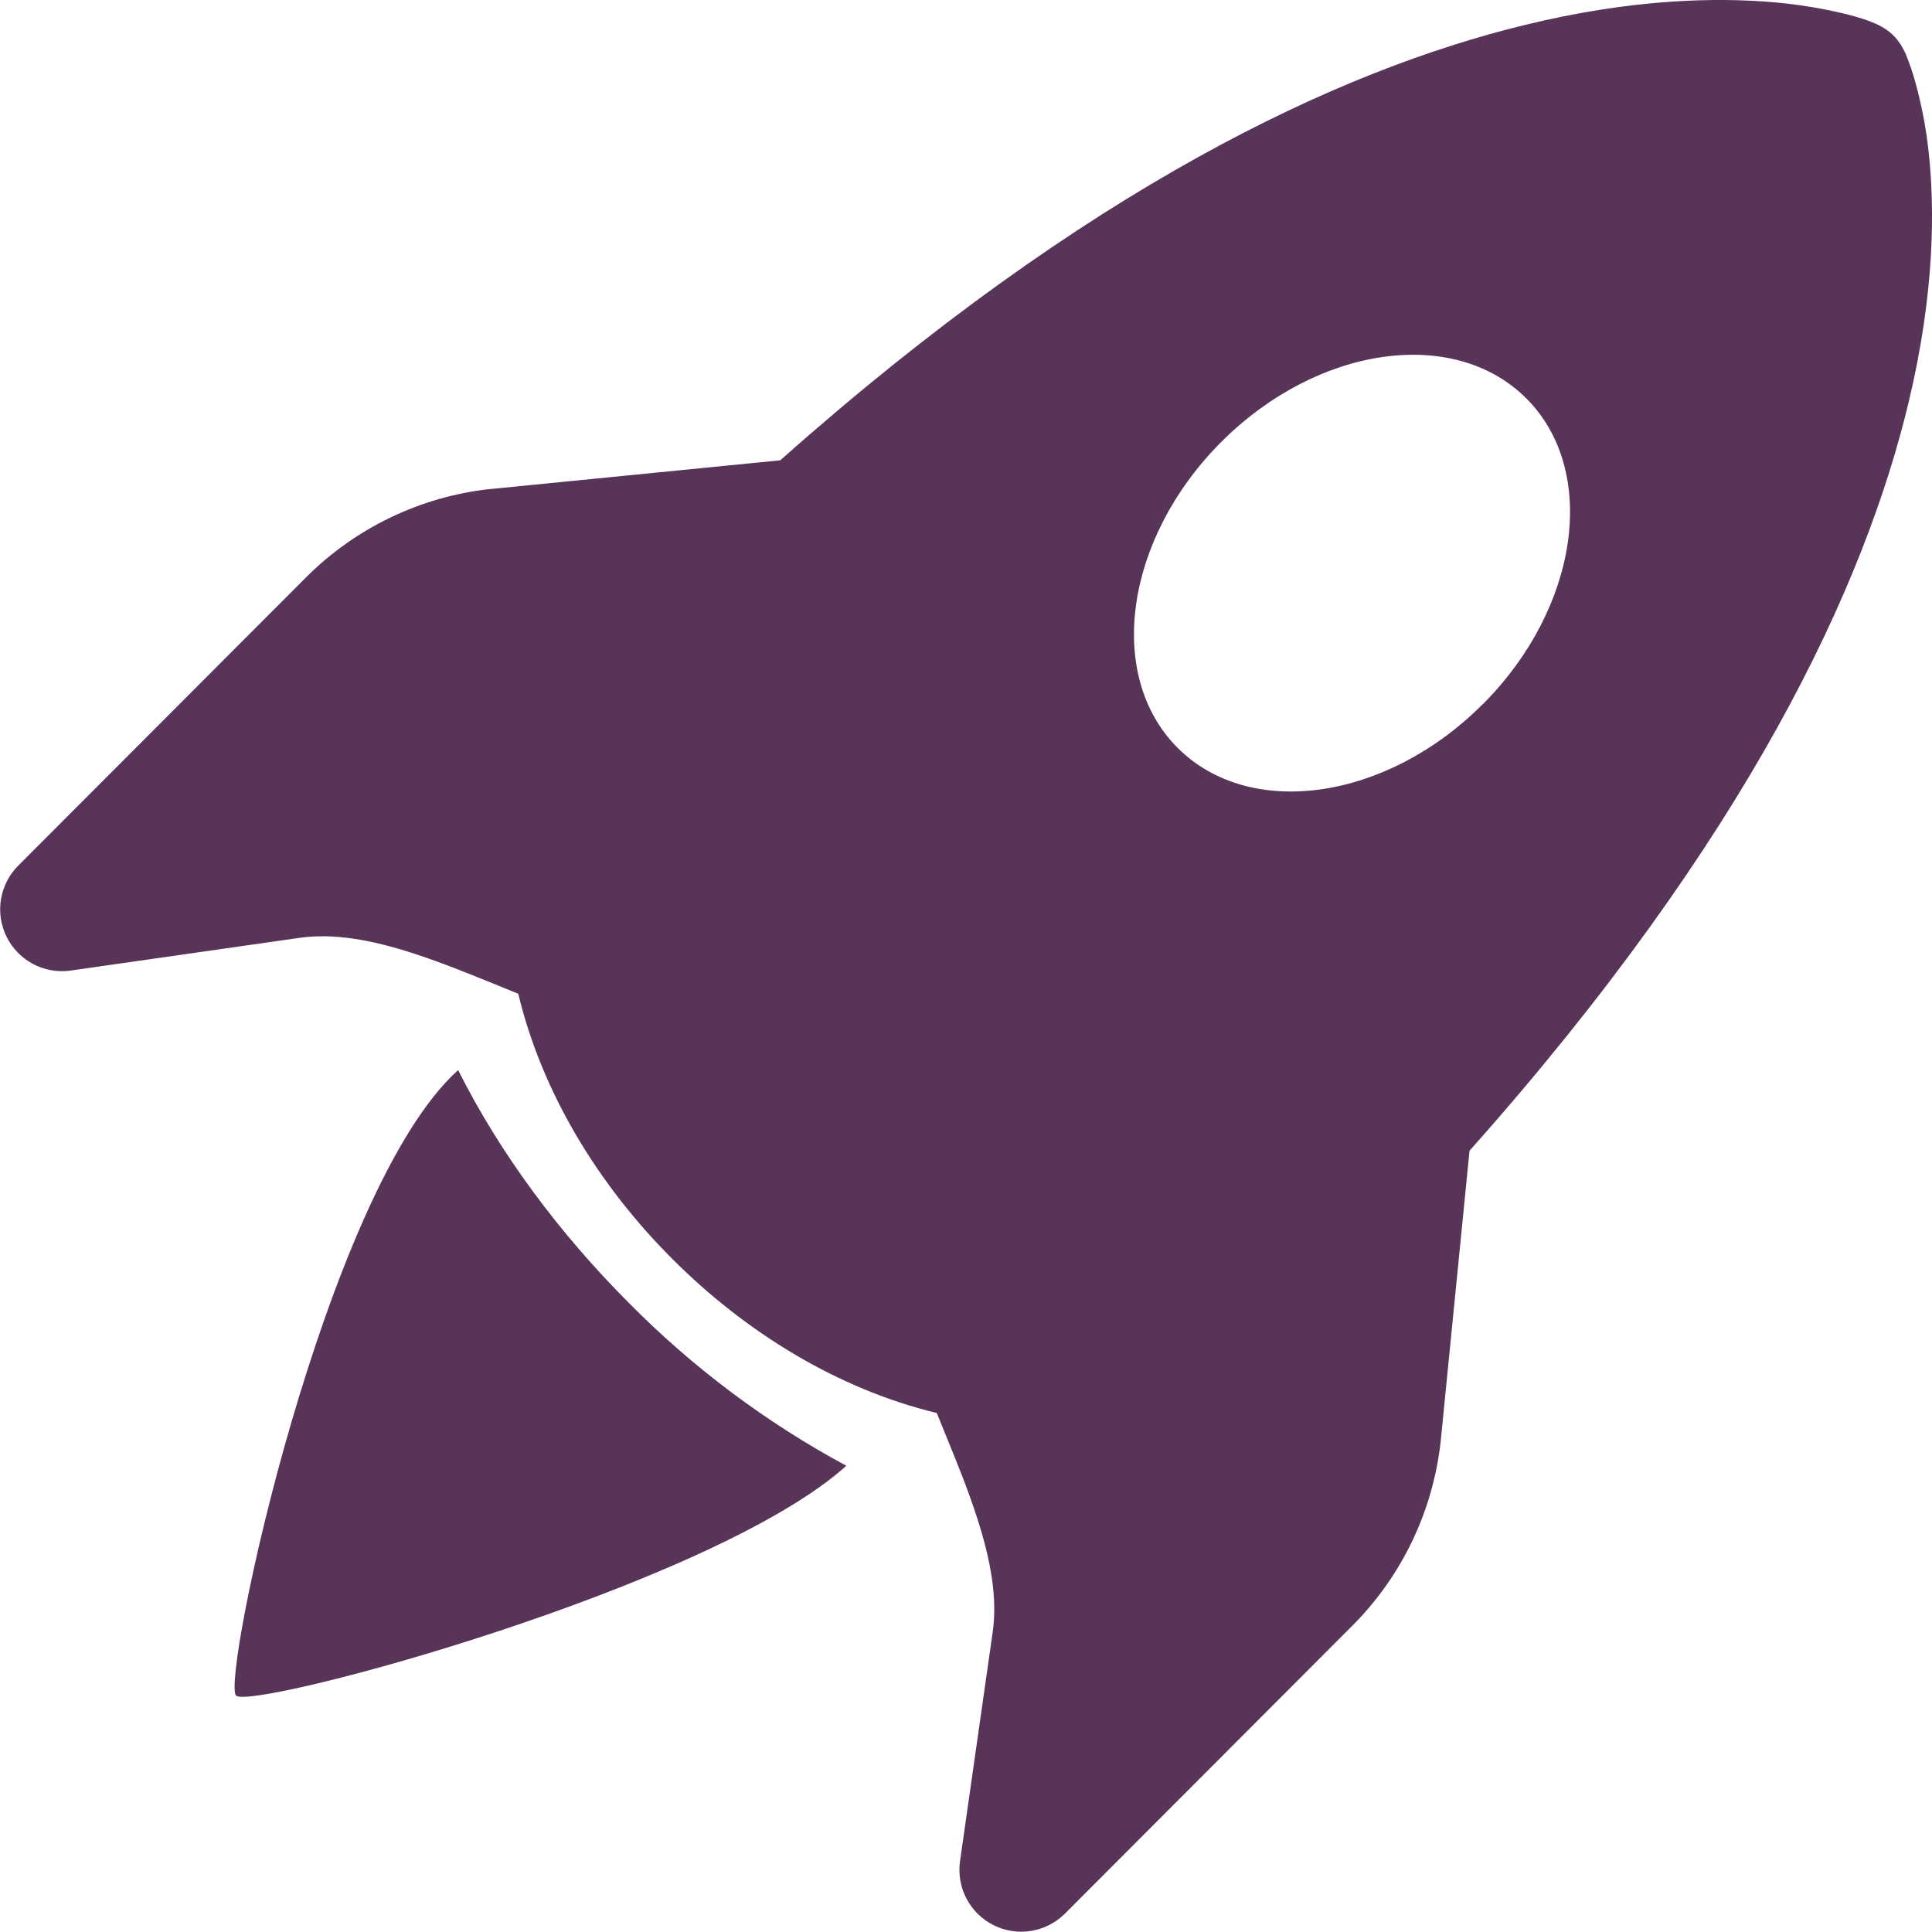
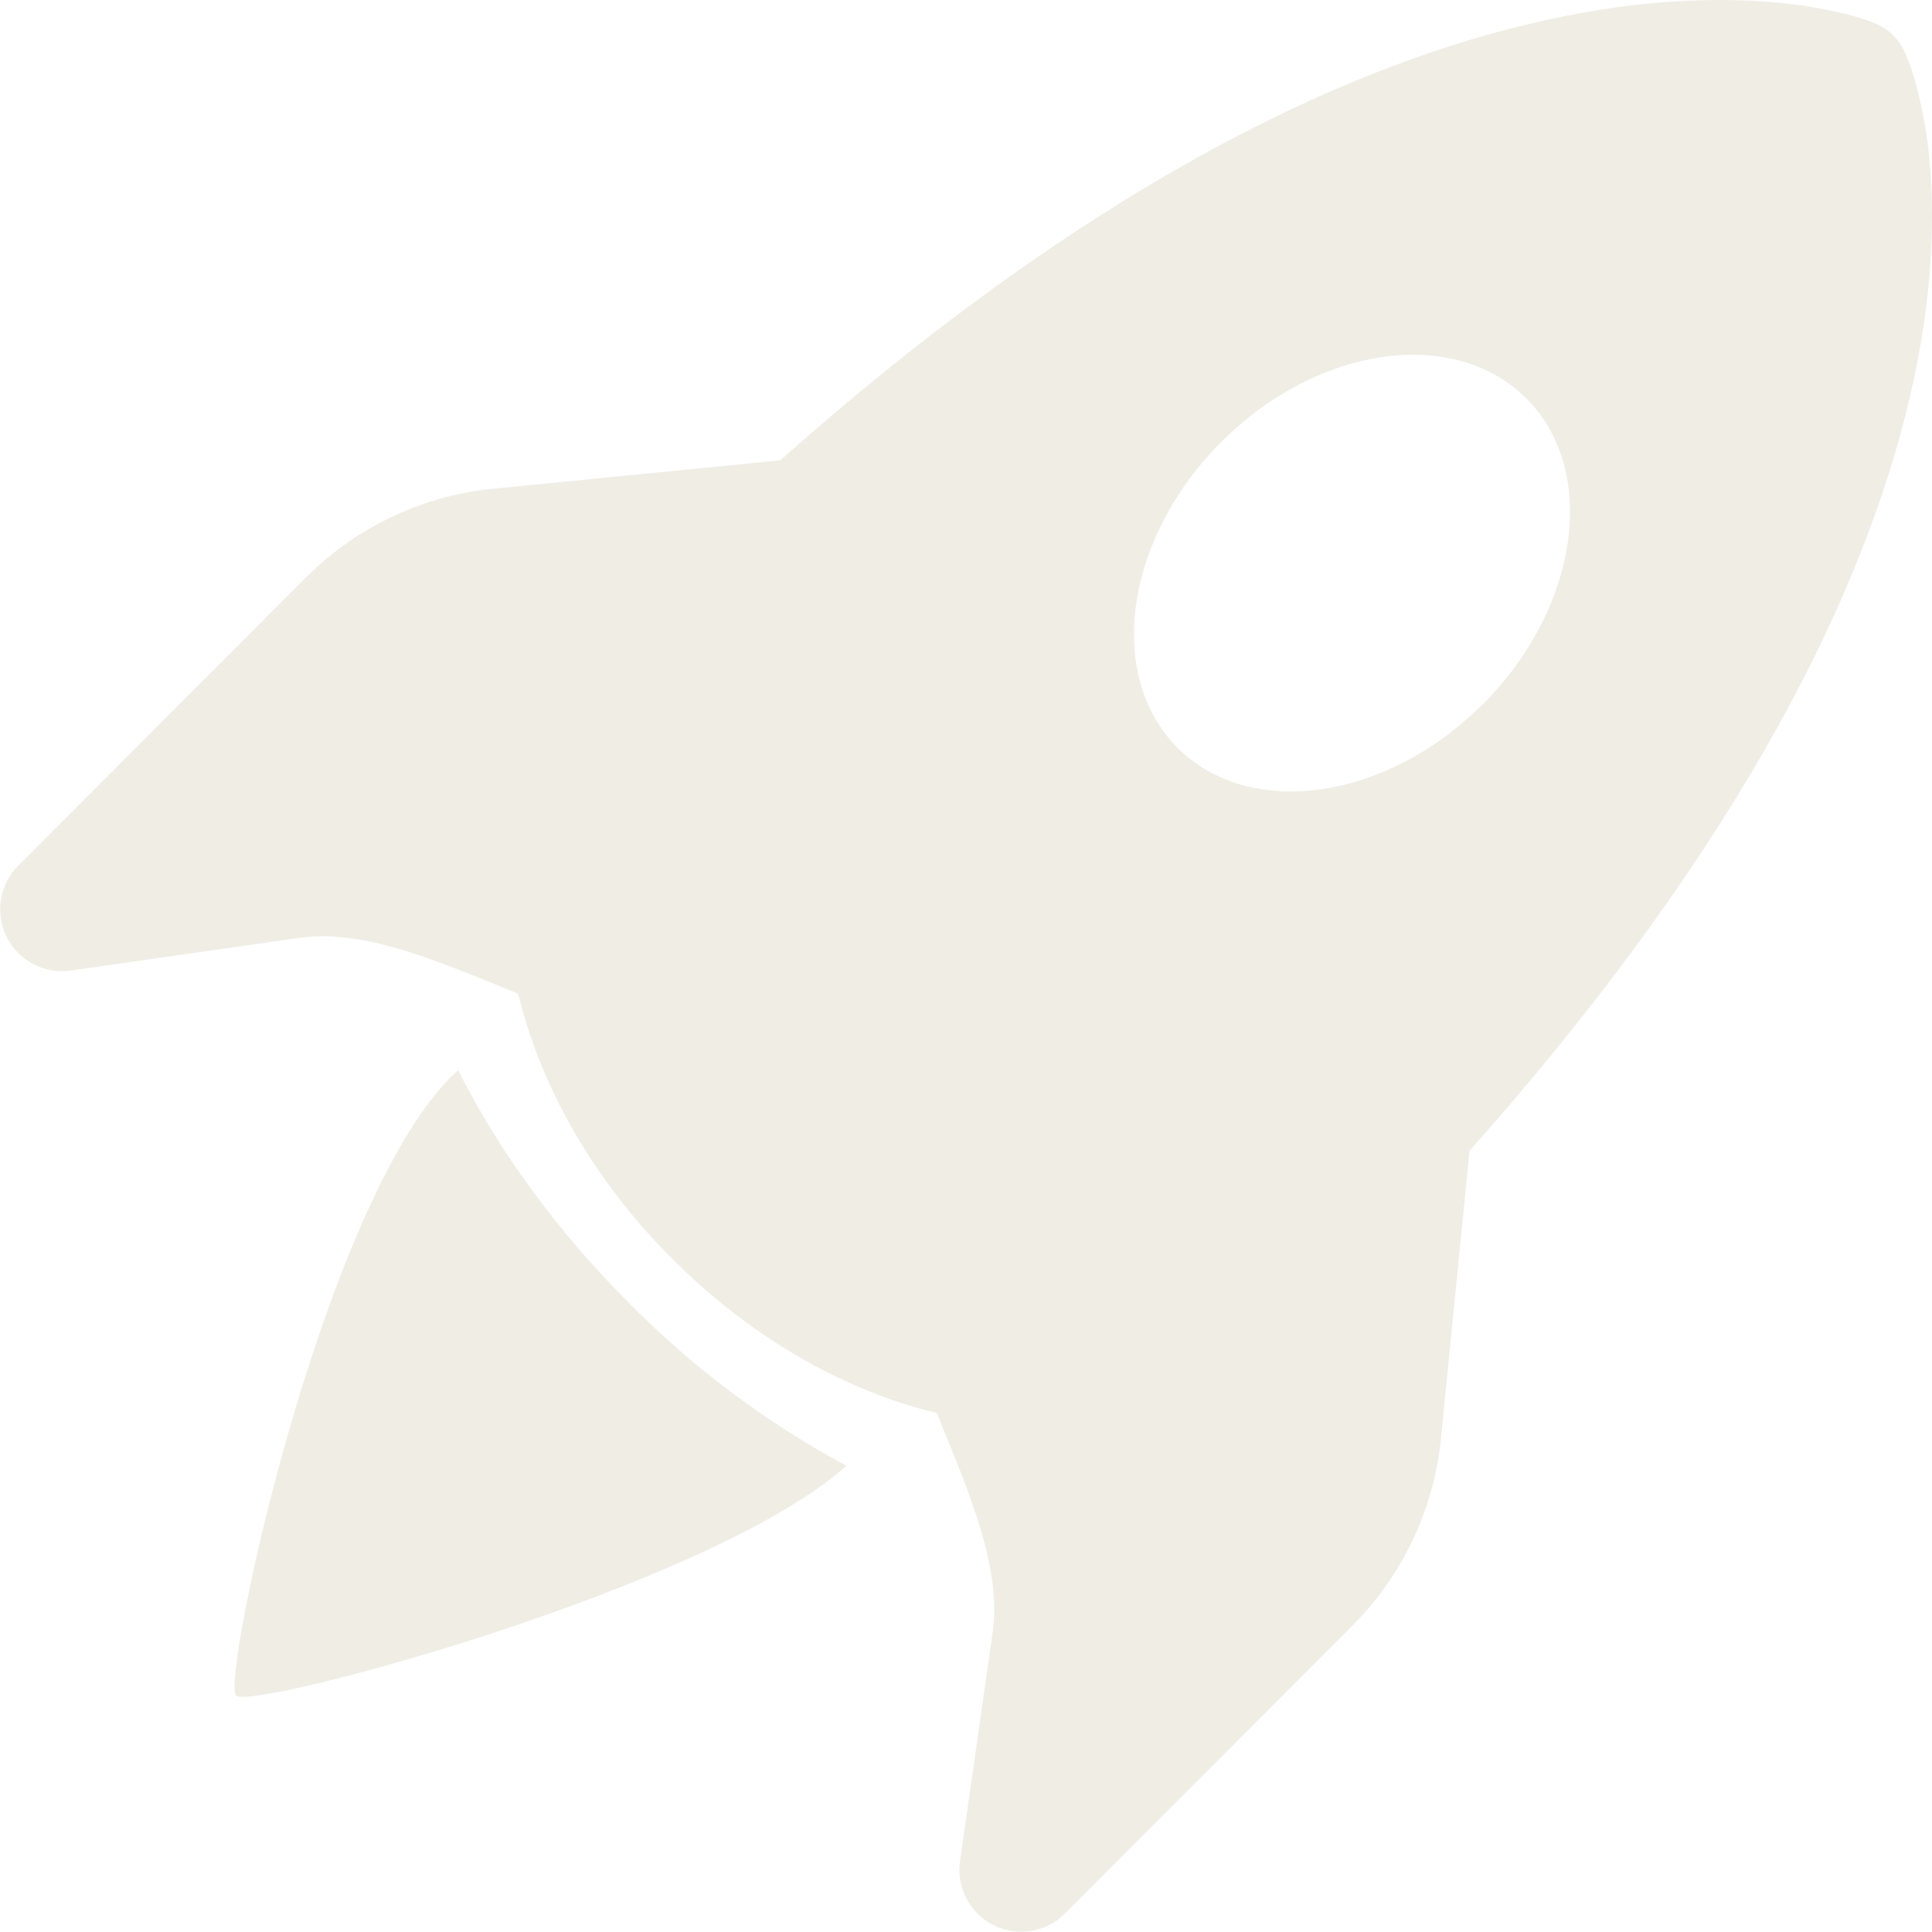
<svg xmlns="http://www.w3.org/2000/svg" width="1em" height="1em" viewBox="0 0 16 16">
-   <g fill="#593459">
+   <g fill="#F0EDE5">
    <path d="M12.17 9.53c2.307-2.592 3.278-4.684 3.641-6.218c.21-.887.214-1.58.16-2.065a3.6 3.6 0 0 0-.108-.563a2 2 0 0 0-.078-.23V.453c-.073-.164-.168-.234-.352-.295a2 2 0 0 0-.16-.045a4 4 0 0 0-.57-.093c-.49-.044-1.19-.03-2.08.188c-1.536.374-3.618 1.343-6.161 3.604l-2.4.238h-.006a2.55 2.55 0 0 0-1.524.734L.15 7.17a.512.512 0 0 0 .433.868l1.896-.271c.28-.04.592.013.955.132c.232.076.437.16.655.248l.203.083c.196.816.66 1.58 1.275 2.195c.613.614 1.376 1.08 2.191 1.277l.082.202c.089.218.173.424.249.657c.118.363.172.676.132.956l-.271 1.9a.512.512 0 0 0 .867.433l2.382-2.386c.41-.41.668-.949.732-1.526zm.11-3.699c-.797.8-1.93.961-2.528.362c-.598-.6-.436-1.733.361-2.532c.798-.799 1.93-.96 2.528-.361s.437 1.732-.36 2.531Z" />
    <path d="M5.205 10.787a7.6 7.6 0 0 0 1.804 1.352c-1.118 1.007-4.929 2.028-5.054 1.903c-.126-.127.737-4.189 1.839-5.18c.346.69.837 1.35 1.411 1.925" />
  </g>
</svg>
